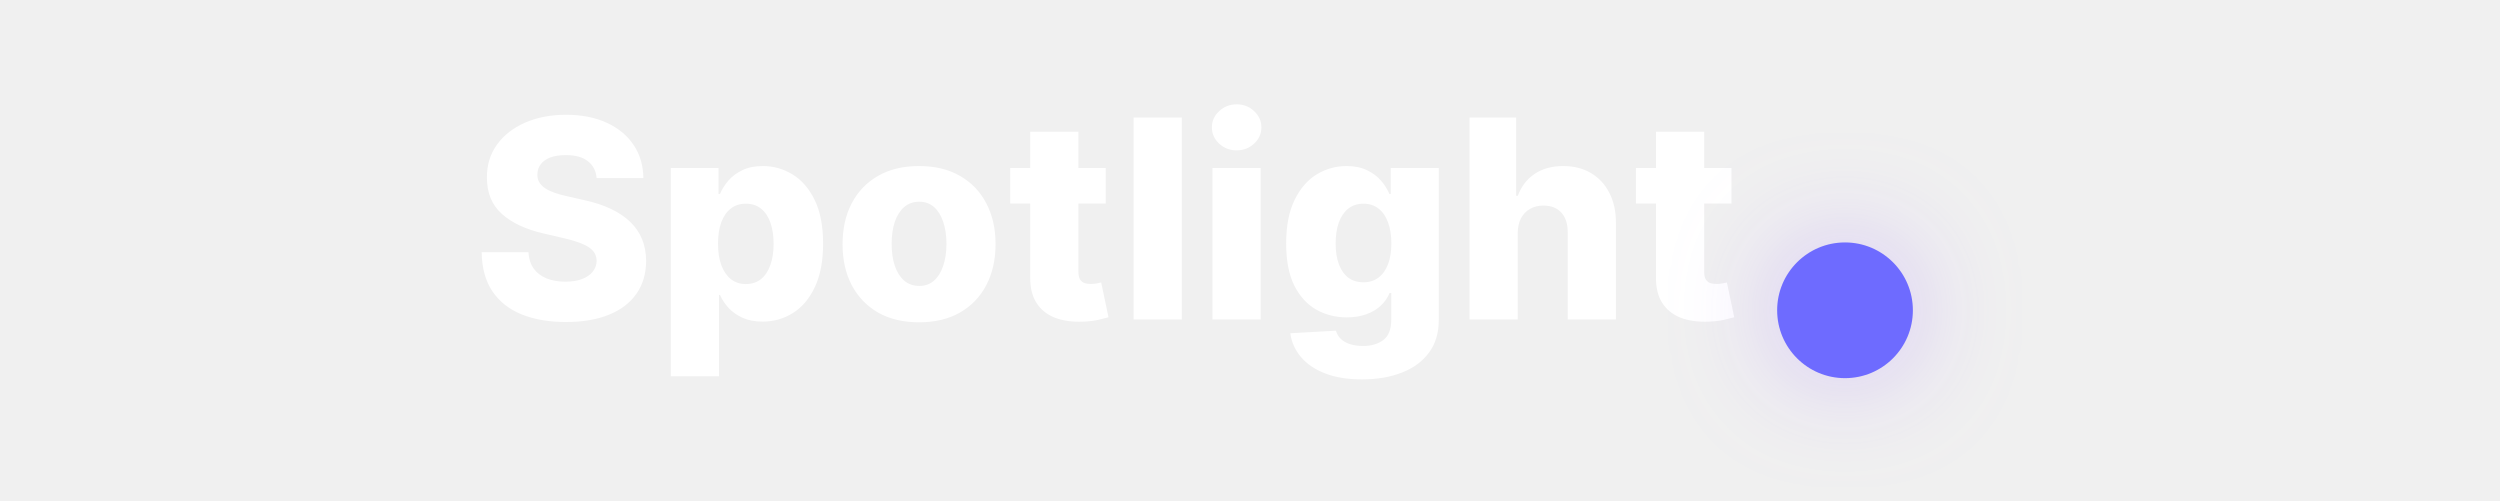
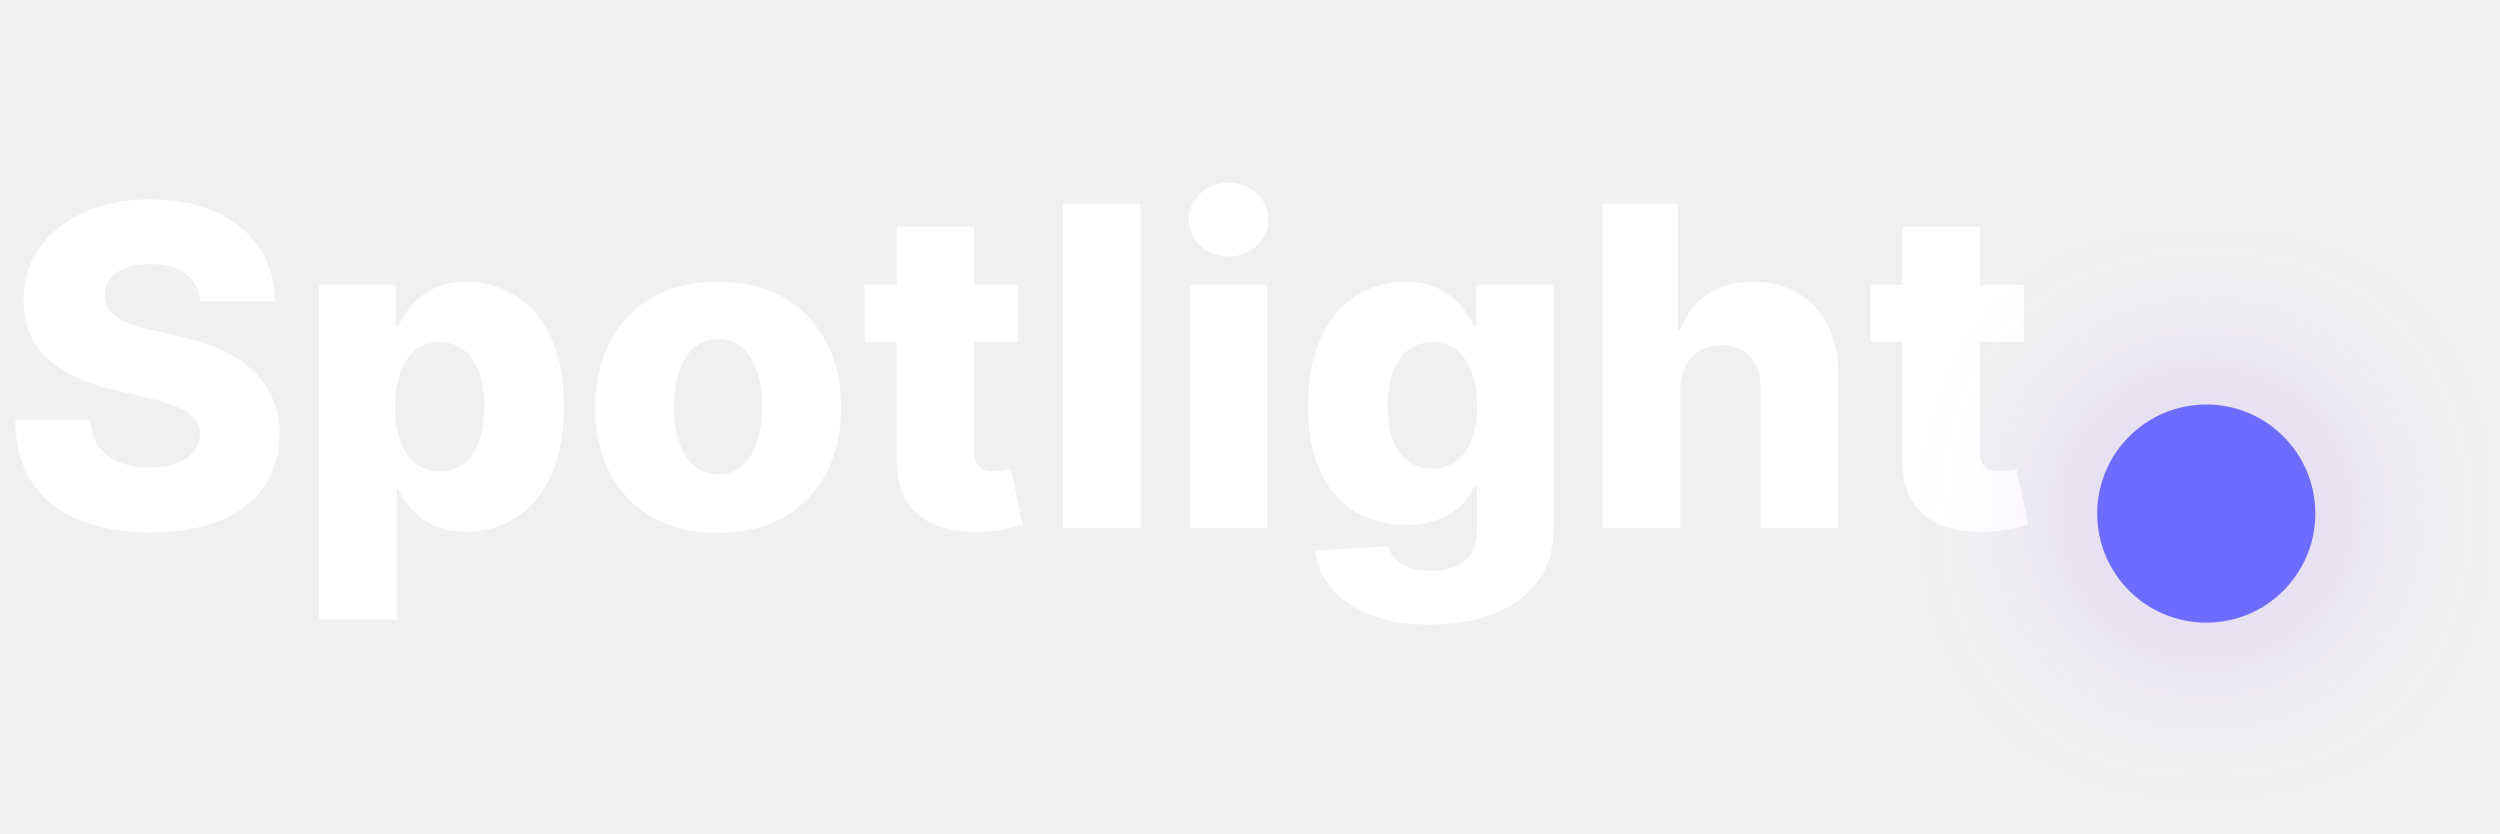
- <svg xmlns="http://www.w3.org/2000/svg" width="150" height="30" viewBox="0 0 112 36" fill="none">
+ <svg xmlns="http://www.w3.org/2000/svg" width="180" height="60" viewBox="0 0 112 36" fill="none">
  <path d="M8.958 12.821C8.911 12.3 8.7 11.896 8.326 11.607C7.957 11.314 7.43 11.167 6.744 11.167C6.289 11.167 5.911 11.226 5.608 11.344C5.305 11.463 5.078 11.626 4.926 11.834C4.775 12.038 4.697 12.272 4.692 12.537C4.683 12.755 4.725 12.946 4.82 13.112C4.919 13.277 5.061 13.424 5.246 13.552C5.435 13.675 5.662 13.784 5.927 13.879C6.192 13.973 6.49 14.056 6.822 14.127L8.071 14.411C8.79 14.567 9.424 14.775 9.973 15.036C10.527 15.296 10.991 15.606 11.365 15.965C11.743 16.325 12.03 16.739 12.224 17.208C12.418 17.676 12.517 18.201 12.522 18.784C12.517 19.702 12.285 20.489 11.826 21.147C11.367 21.805 10.707 22.309 9.846 22.659C8.989 23.009 7.955 23.185 6.744 23.185C5.527 23.185 4.467 23.002 3.563 22.638C2.66 22.274 1.957 21.72 1.455 20.977C0.954 20.234 0.696 19.295 0.681 18.159H4.046C4.075 18.627 4.2 19.018 4.422 19.33C4.645 19.642 4.95 19.879 5.338 20.04C5.731 20.201 6.185 20.281 6.701 20.281C7.174 20.281 7.576 20.217 7.908 20.09C8.244 19.962 8.502 19.784 8.681 19.557C8.861 19.33 8.954 19.07 8.958 18.776C8.954 18.502 8.868 18.268 8.703 18.074C8.537 17.875 8.282 17.704 7.936 17.563C7.595 17.416 7.16 17.281 6.63 17.158L5.111 16.803C3.852 16.514 2.861 16.048 2.137 15.405C1.413 14.756 1.053 13.881 1.058 12.778C1.053 11.879 1.294 11.091 1.782 10.414C2.269 9.738 2.943 9.21 3.805 8.831C4.666 8.453 5.648 8.264 6.751 8.264C7.877 8.264 8.854 8.455 9.682 8.839C10.515 9.217 11.161 9.75 11.62 10.436C12.079 11.122 12.313 11.917 12.323 12.821H8.958ZM14.296 27.089V12.097H17.732V13.964H17.838C17.98 13.632 18.181 13.313 18.442 13.005C18.707 12.698 19.043 12.447 19.45 12.253C19.861 12.054 20.354 11.955 20.926 11.955C21.683 11.955 22.391 12.153 23.049 12.551C23.711 12.949 24.246 13.561 24.653 14.39C25.06 15.218 25.263 16.273 25.263 17.555C25.263 18.791 25.067 19.825 24.674 20.657C24.286 21.49 23.761 22.115 23.098 22.532C22.441 22.948 21.709 23.156 20.905 23.156C20.356 23.156 19.88 23.066 19.478 22.886C19.076 22.707 18.738 22.47 18.463 22.177C18.193 21.883 17.985 21.569 17.838 21.233H17.767V27.089H14.296ZM17.697 17.548C17.697 18.135 17.775 18.646 17.931 19.082C18.092 19.517 18.321 19.855 18.619 20.097C18.922 20.333 19.284 20.452 19.705 20.452C20.131 20.452 20.493 20.333 20.791 20.097C21.09 19.855 21.314 19.517 21.466 19.082C21.622 18.646 21.7 18.135 21.7 17.548C21.7 16.962 21.622 16.453 21.466 16.022C21.314 15.592 21.09 15.258 20.791 15.021C20.498 14.785 20.136 14.666 19.705 14.666C19.279 14.666 18.917 14.782 18.619 15.014C18.321 15.246 18.092 15.577 17.931 16.008C17.775 16.439 17.697 16.952 17.697 17.548ZM32.172 23.206C31.027 23.206 30.043 22.972 29.219 22.503C28.4 22.03 27.769 21.372 27.324 20.53C26.884 19.683 26.664 18.701 26.664 17.584C26.664 16.462 26.884 15.48 27.324 14.638C27.769 13.791 28.4 13.133 29.219 12.665C30.043 12.191 31.027 11.955 32.172 11.955C33.317 11.955 34.299 12.191 35.118 12.665C35.941 13.133 36.573 13.791 37.013 14.638C37.458 15.48 37.68 16.462 37.68 17.584C37.68 18.701 37.458 19.683 37.013 20.53C36.573 21.372 35.941 22.03 35.118 22.503C34.299 22.972 33.317 23.206 32.172 23.206ZM32.193 20.587C32.61 20.587 32.962 20.459 33.251 20.203C33.54 19.948 33.76 19.593 33.911 19.138C34.067 18.684 34.145 18.159 34.145 17.563C34.145 16.957 34.067 16.427 33.911 15.973C33.76 15.518 33.54 15.163 33.251 14.908C32.962 14.652 32.61 14.524 32.193 14.524C31.763 14.524 31.398 14.652 31.1 14.908C30.807 15.163 30.582 15.518 30.426 15.973C30.274 16.427 30.199 16.957 30.199 17.563C30.199 18.159 30.274 18.684 30.426 19.138C30.582 19.593 30.807 19.948 31.1 20.203C31.398 20.459 31.763 20.587 32.193 20.587ZM45.613 12.097V14.652H38.734V12.097H45.613ZM40.175 9.485H43.647V19.571C43.647 19.784 43.68 19.957 43.746 20.09C43.817 20.217 43.919 20.31 44.051 20.366C44.184 20.419 44.342 20.445 44.527 20.445C44.659 20.445 44.799 20.433 44.946 20.409C45.097 20.381 45.211 20.357 45.286 20.338L45.812 22.844C45.646 22.891 45.412 22.95 45.109 23.021C44.811 23.092 44.453 23.137 44.037 23.156C43.223 23.194 42.525 23.099 41.943 22.872C41.366 22.64 40.923 22.281 40.616 21.793C40.313 21.306 40.166 20.693 40.175 19.955V9.485ZM51.089 8.462V23H47.618V8.462H51.089ZM53.299 23V12.097H56.77V23H53.299ZM55.038 10.826C54.55 10.826 54.132 10.665 53.782 10.343C53.431 10.017 53.256 9.624 53.256 9.165C53.256 8.711 53.431 8.323 53.782 8.001C54.132 7.674 54.55 7.511 55.038 7.511C55.53 7.511 55.949 7.674 56.294 8.001C56.645 8.323 56.82 8.711 56.82 9.165C56.82 9.624 56.645 10.017 56.294 10.343C55.949 10.665 55.53 10.826 55.038 10.826ZM64.062 27.316C63.026 27.316 62.138 27.172 61.4 26.883C60.662 26.594 60.082 26.199 59.661 25.697C59.24 25.196 58.986 24.628 58.901 23.994L62.188 23.809C62.249 24.032 62.363 24.226 62.529 24.391C62.699 24.557 62.919 24.685 63.189 24.775C63.463 24.864 63.785 24.91 64.154 24.91C64.736 24.91 65.217 24.767 65.595 24.484C65.978 24.204 66.17 23.715 66.17 23.014V21.098H66.049C65.912 21.434 65.704 21.734 65.425 21.999C65.146 22.264 64.798 22.472 64.381 22.624C63.97 22.775 63.496 22.851 62.962 22.851C62.167 22.851 61.438 22.666 60.775 22.297C60.117 21.923 59.59 21.346 59.192 20.565C58.8 19.78 58.603 18.769 58.603 17.534C58.603 16.261 58.807 15.213 59.214 14.39C59.621 13.561 60.153 12.949 60.811 12.551C61.473 12.153 62.185 11.955 62.947 11.955C63.52 11.955 64.01 12.054 64.417 12.253C64.829 12.447 65.167 12.698 65.432 13.005C65.697 13.313 65.898 13.632 66.035 13.964H66.135V12.097H69.592V23.043C69.592 23.965 69.36 24.744 68.896 25.378C68.432 26.012 67.784 26.492 66.951 26.819C66.118 27.15 65.155 27.316 64.062 27.316ZM64.168 20.324C64.59 20.324 64.949 20.213 65.247 19.99C65.545 19.768 65.775 19.448 65.936 19.032C66.097 18.616 66.177 18.116 66.177 17.534C66.177 16.943 66.097 16.434 65.936 16.008C65.78 15.577 65.55 15.246 65.247 15.014C64.949 14.782 64.59 14.666 64.168 14.666C63.738 14.666 63.373 14.785 63.075 15.021C62.777 15.258 62.55 15.592 62.394 16.022C62.242 16.448 62.167 16.952 62.167 17.534C62.167 18.116 62.245 18.616 62.401 19.032C62.557 19.448 62.782 19.768 63.075 19.99C63.373 20.213 63.738 20.324 64.168 20.324ZM75.276 16.782V23H71.805V8.462H75.162V14.098H75.283C75.529 13.427 75.931 12.901 76.49 12.523C77.053 12.144 77.741 11.955 78.555 11.955C79.322 11.955 79.989 12.125 80.557 12.466C81.125 12.802 81.565 13.277 81.877 13.893C82.194 14.508 82.35 15.227 82.346 16.051V23H78.875V16.732C78.879 16.126 78.728 15.653 78.42 15.312C78.113 14.972 77.68 14.801 77.121 14.801C76.757 14.801 76.435 14.882 76.156 15.043C75.881 15.199 75.666 15.424 75.51 15.717C75.359 16.01 75.28 16.365 75.276 16.782ZM90.667 12.097V14.652H83.788V12.097H90.667ZM85.23 9.485H88.701V19.571C88.701 19.784 88.734 19.957 88.8 20.09C88.871 20.217 88.973 20.31 89.105 20.366C89.238 20.419 89.396 20.445 89.581 20.445C89.713 20.445 89.853 20.433 90 20.409C90.151 20.381 90.265 20.357 90.34 20.338L90.866 22.844C90.7 22.891 90.466 22.95 90.163 23.021C89.865 23.092 89.507 23.137 89.091 23.156C88.277 23.194 87.579 23.099 86.997 22.872C86.42 22.64 85.977 22.281 85.67 21.793C85.367 21.306 85.22 20.693 85.23 19.955V9.485Z" fill="white" />
  <g filter="url(#filter0_d_373_8571)">
    <circle cx="98.841" cy="22.341" r="4.886" fill="#6E6BFF" />
  </g>
  <defs>
    <filter id="filter0_d_373_8571" x="86.136" y="9.637" width="25.409" height="25.409" filterUnits="userSpaceOnUse" color-interpolation-filters="sRGB">
      <feFlood flood-opacity="0" result="BackgroundImageFix" />
      <feColorMatrix in="SourceAlpha" type="matrix" values="0 0 0 0 0 0 0 0 0 0 0 0 0 0 0 0 0 0 127 0" result="hardAlpha" />
      <feOffset />
      <feGaussianBlur stdDeviation="3.909" />
      <feColorMatrix type="matrix" values="0 0 0 0 0.608 0 0 0 0 0.424 0 0 0 0 1 0 0 0 0.35 0" />
      <feBlend mode="normal" in2="BackgroundImageFix" result="effect1_dropShadow_373_8571" />
      <feBlend mode="normal" in="SourceGraphic" in2="effect1_dropShadow_373_8571" result="shape" />
    </filter>
  </defs>
</svg>
